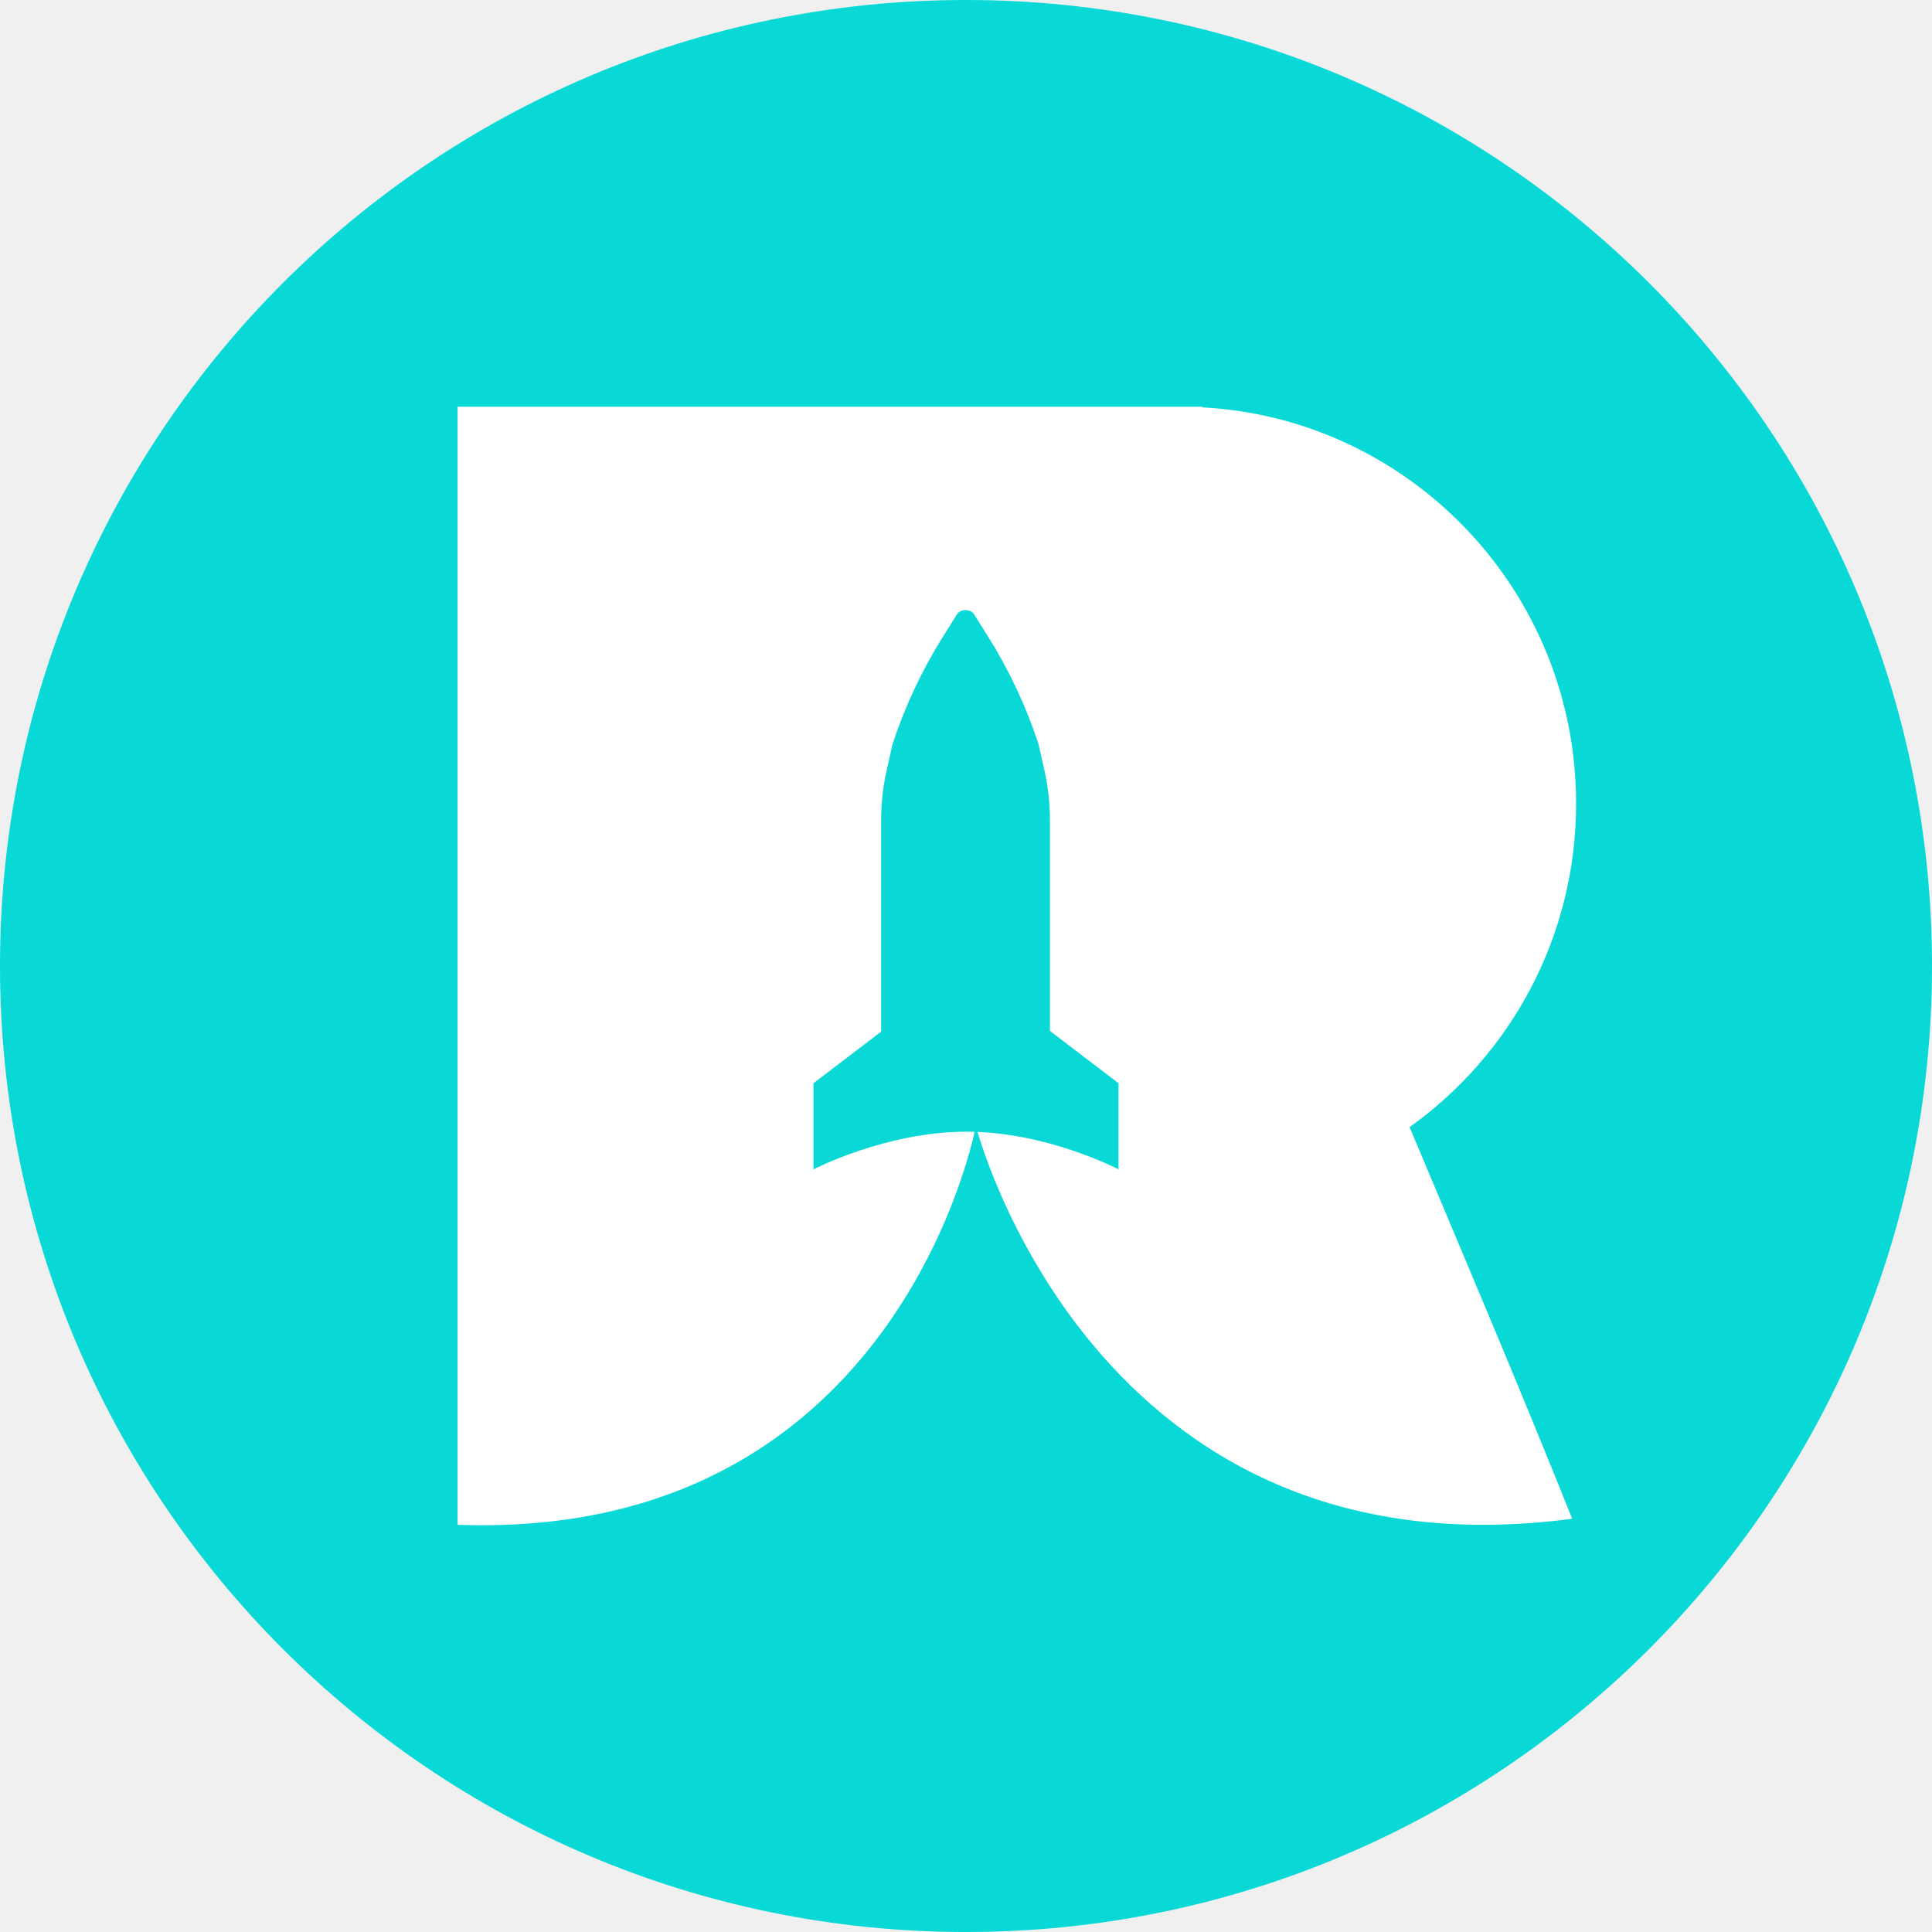
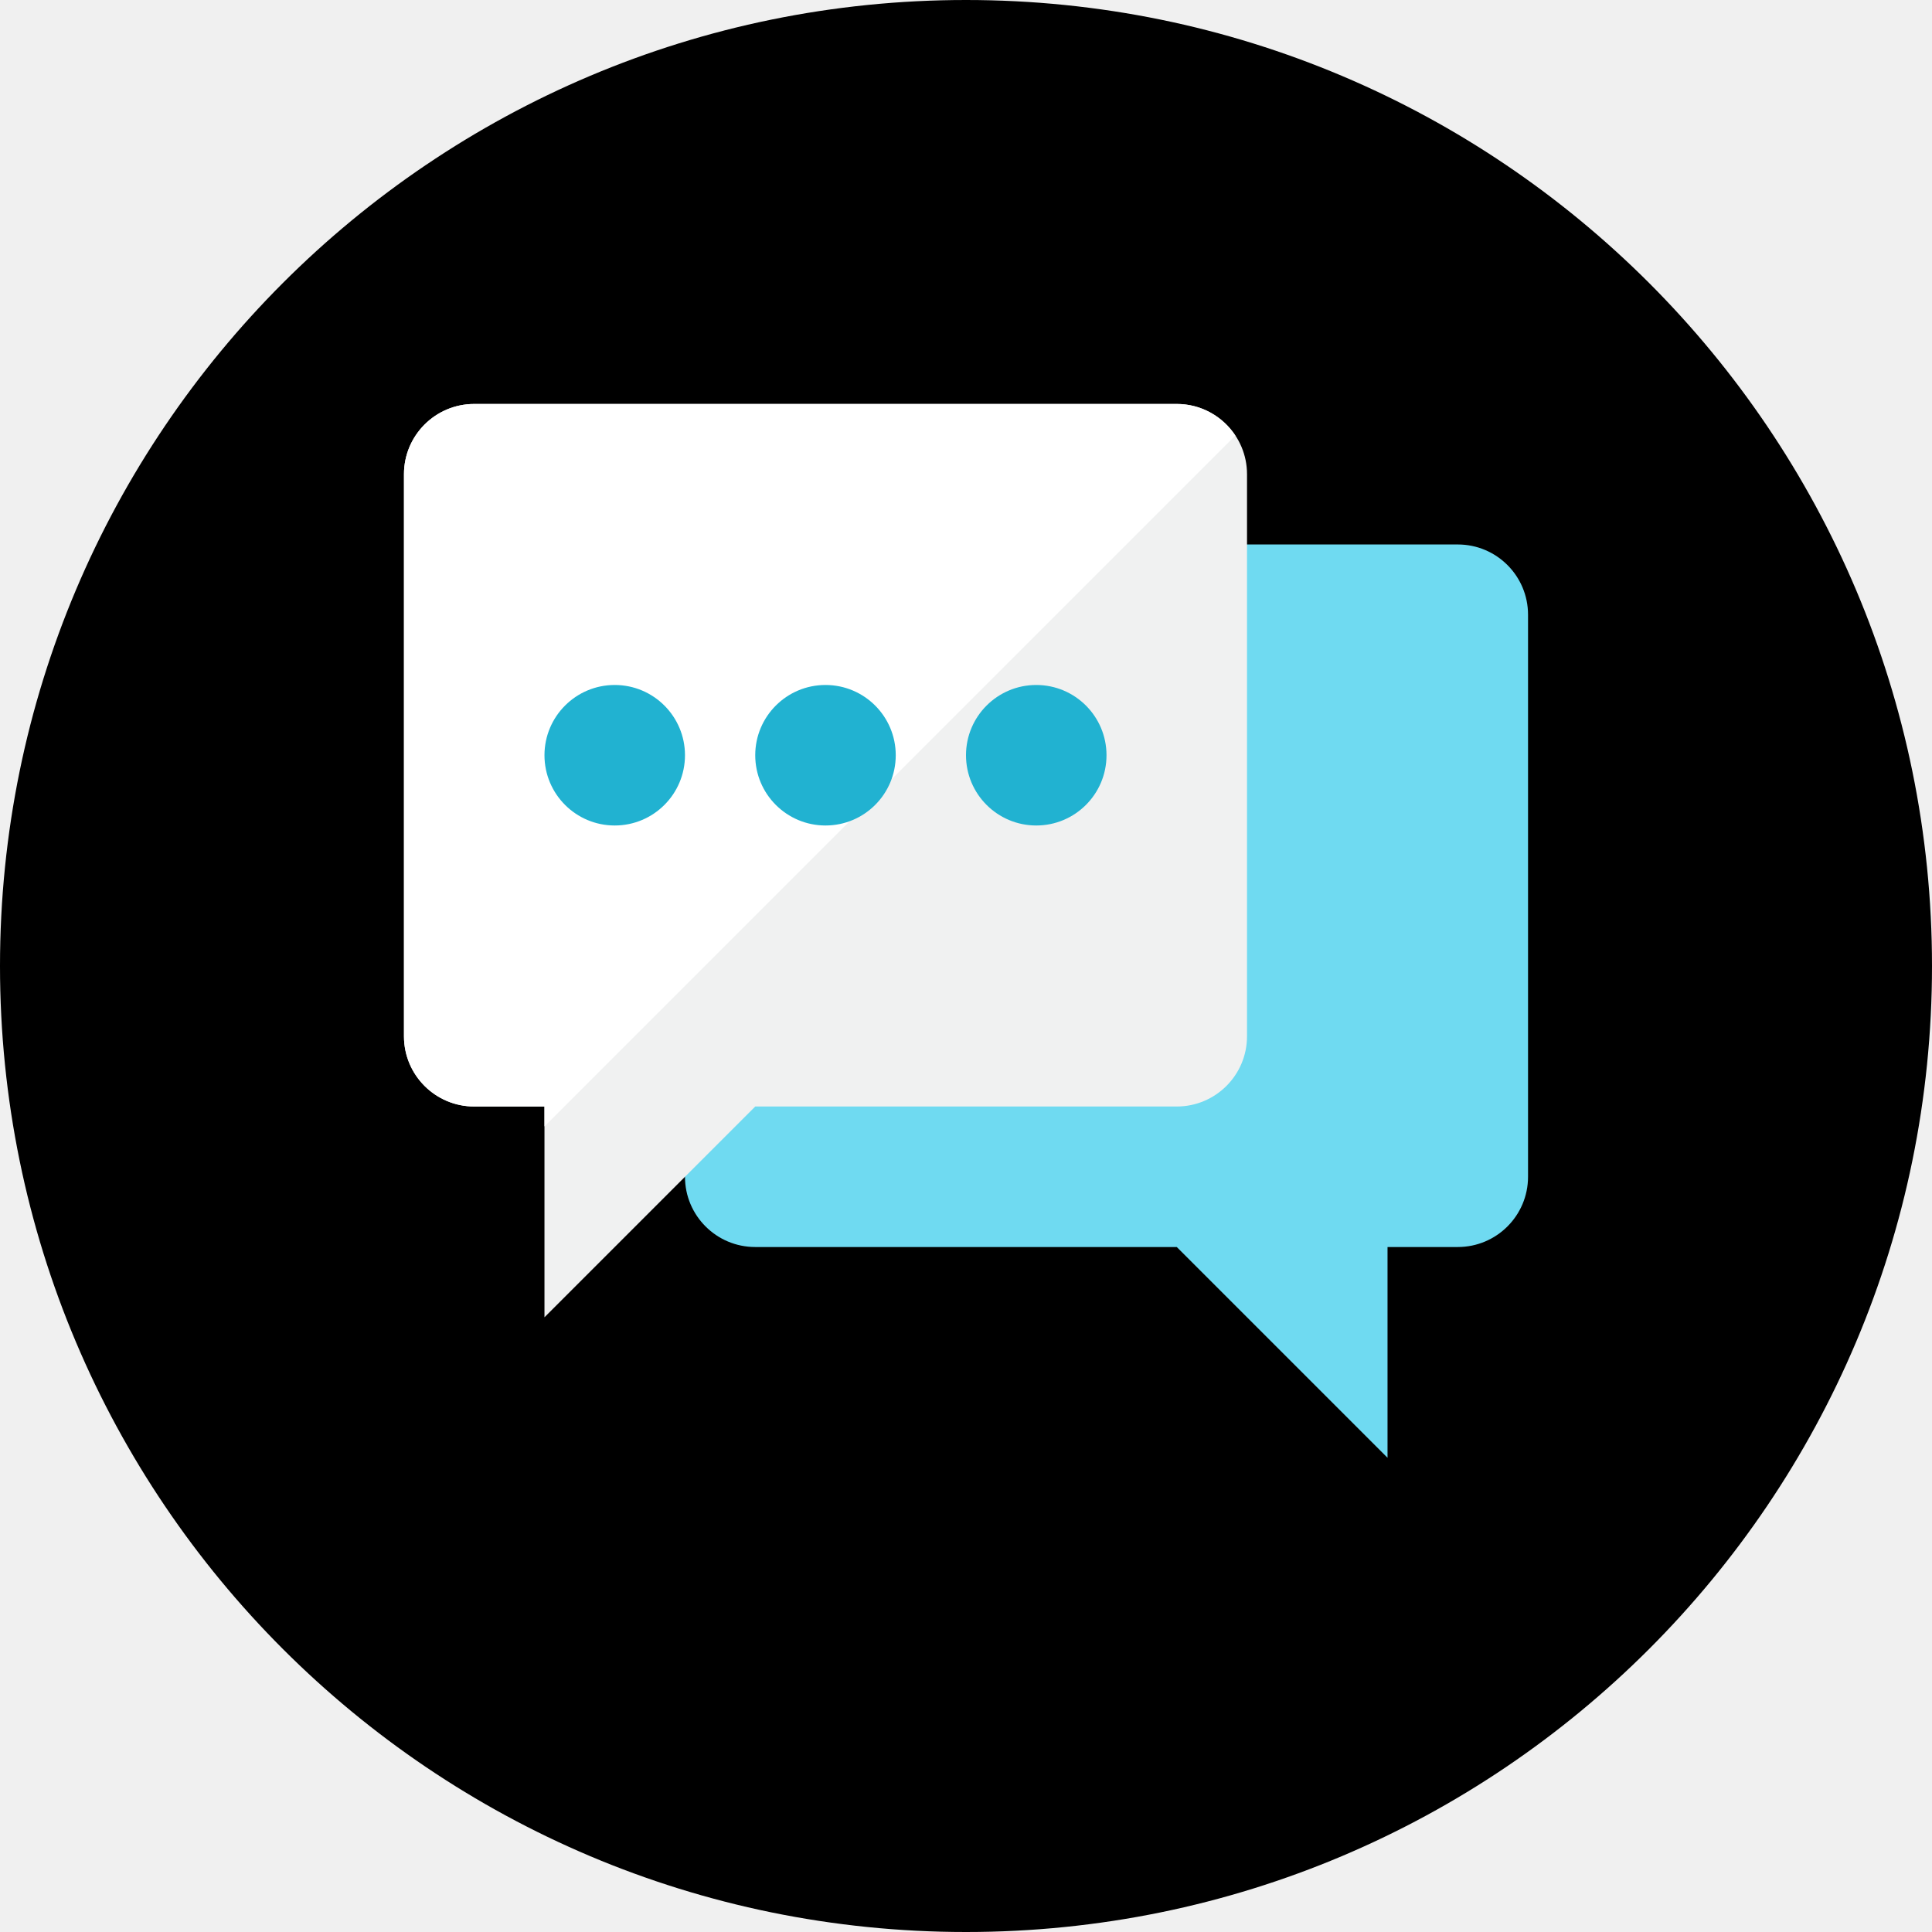
- <svg xmlns="http://www.w3.org/2000/svg" width="38px" height="38px" viewBox="0 0 38 38" version="1.1">
-   <g stroke="none" stroke-width="1" fill="none" fill-rule="evenodd">
-     <g>
-       <circle fill="#08D9D6" cx="19" cy="19" r="19" />
-       <g transform="translate(9, 8)">
-         <path d="M22,7.805 C22,3.635 18.743,0.23 14.644,0.012 L14.644,0 L0,0 L0,21.991 C8.699,22.301 10.194,14.147 10.194,14.147 C10.194,14.147 12.483,23.12 21.923,21.872 C20.848,19.188 19.843,16.833 18.725,14.169 C20.707,12.755 22,10.432 22,7.805" id="Fill-2" fill="#FFFFFF" />
-         <path d="M11.651,12.277 L11.651,8.129 C11.651,7.801 11.615,7.474 11.543,7.154 L11.43,6.65 C11.429,6.643 11.427,6.635 11.424,6.628 C11.179,5.884 10.844,5.173 10.429,4.512 L10.162,4.088 C10.126,4.031 10.068,4.004 10.008,4.001 L10.008,4 C10.003,4 9.997,4.001 9.991,4.001 C9.985,4.001 9.979,4 9.974,4 L9.974,4.001 C9.914,4.004 9.856,4.031 9.82,4.088 L9.553,4.512 C9.138,5.173 8.803,5.884 8.558,6.628 C8.555,6.635 8.553,6.643 8.552,6.65 L8.439,7.154 C8.367,7.474 8.331,7.801 8.331,8.129 L8.331,12.291 L7,13.306 L7,15 C7,15 8.423,14.259 10.008,14.259 C11.594,14.259 13,15 13,15 L13,13.306 L11.651,12.277 Z" id="Fill-3" fill="#08D9D6" />
-       </g>
-     </g>
+ <svg xmlns="http://www.w3.org/2000/svg" version="1.0" viewBox="0 0 110 110">
+   <circle cx="55" cy="55" r="55" />
+   <g>
+     <path d="M39,67c0,2.209,1.791,4,4,4h24l12,12V71h4c2.209,0,4-1.791,4-4V35c0-2.209-1.791-4-4-4H43    c-2.209,0-4,1.791-4,4V67z" style="fill:#6FDAF1;" />
+     <path d="M71,59c0,2.209-1.791,4-4,4H43L31,75V63h-4c-2.209,0-4-1.791-4-4V27c0-2.209,1.791-4,4-4h40    c2.209,0,4,1.791,4,4V59z" style="fill:#F0F1F1;" />
+     <path d="M70.335,24.798C69.62,23.716,68.395,23,67,23H27c-2.209,0-4,1.791-4,4v32c0,2.209,1.791,4,4,4h4    v1.134L70.335,24.798z" style="fill:#FFFFFF;" />
+     <circle cx="35" cy="43" r="4" style="fill:#21B2D1;" />
+     <circle cx="47" cy="43" r="4" style="fill:#21B2D1;" />
+     <circle cx="59" cy="43" r="4" style="fill:#21B2D1;" />
  </g>
</svg>
